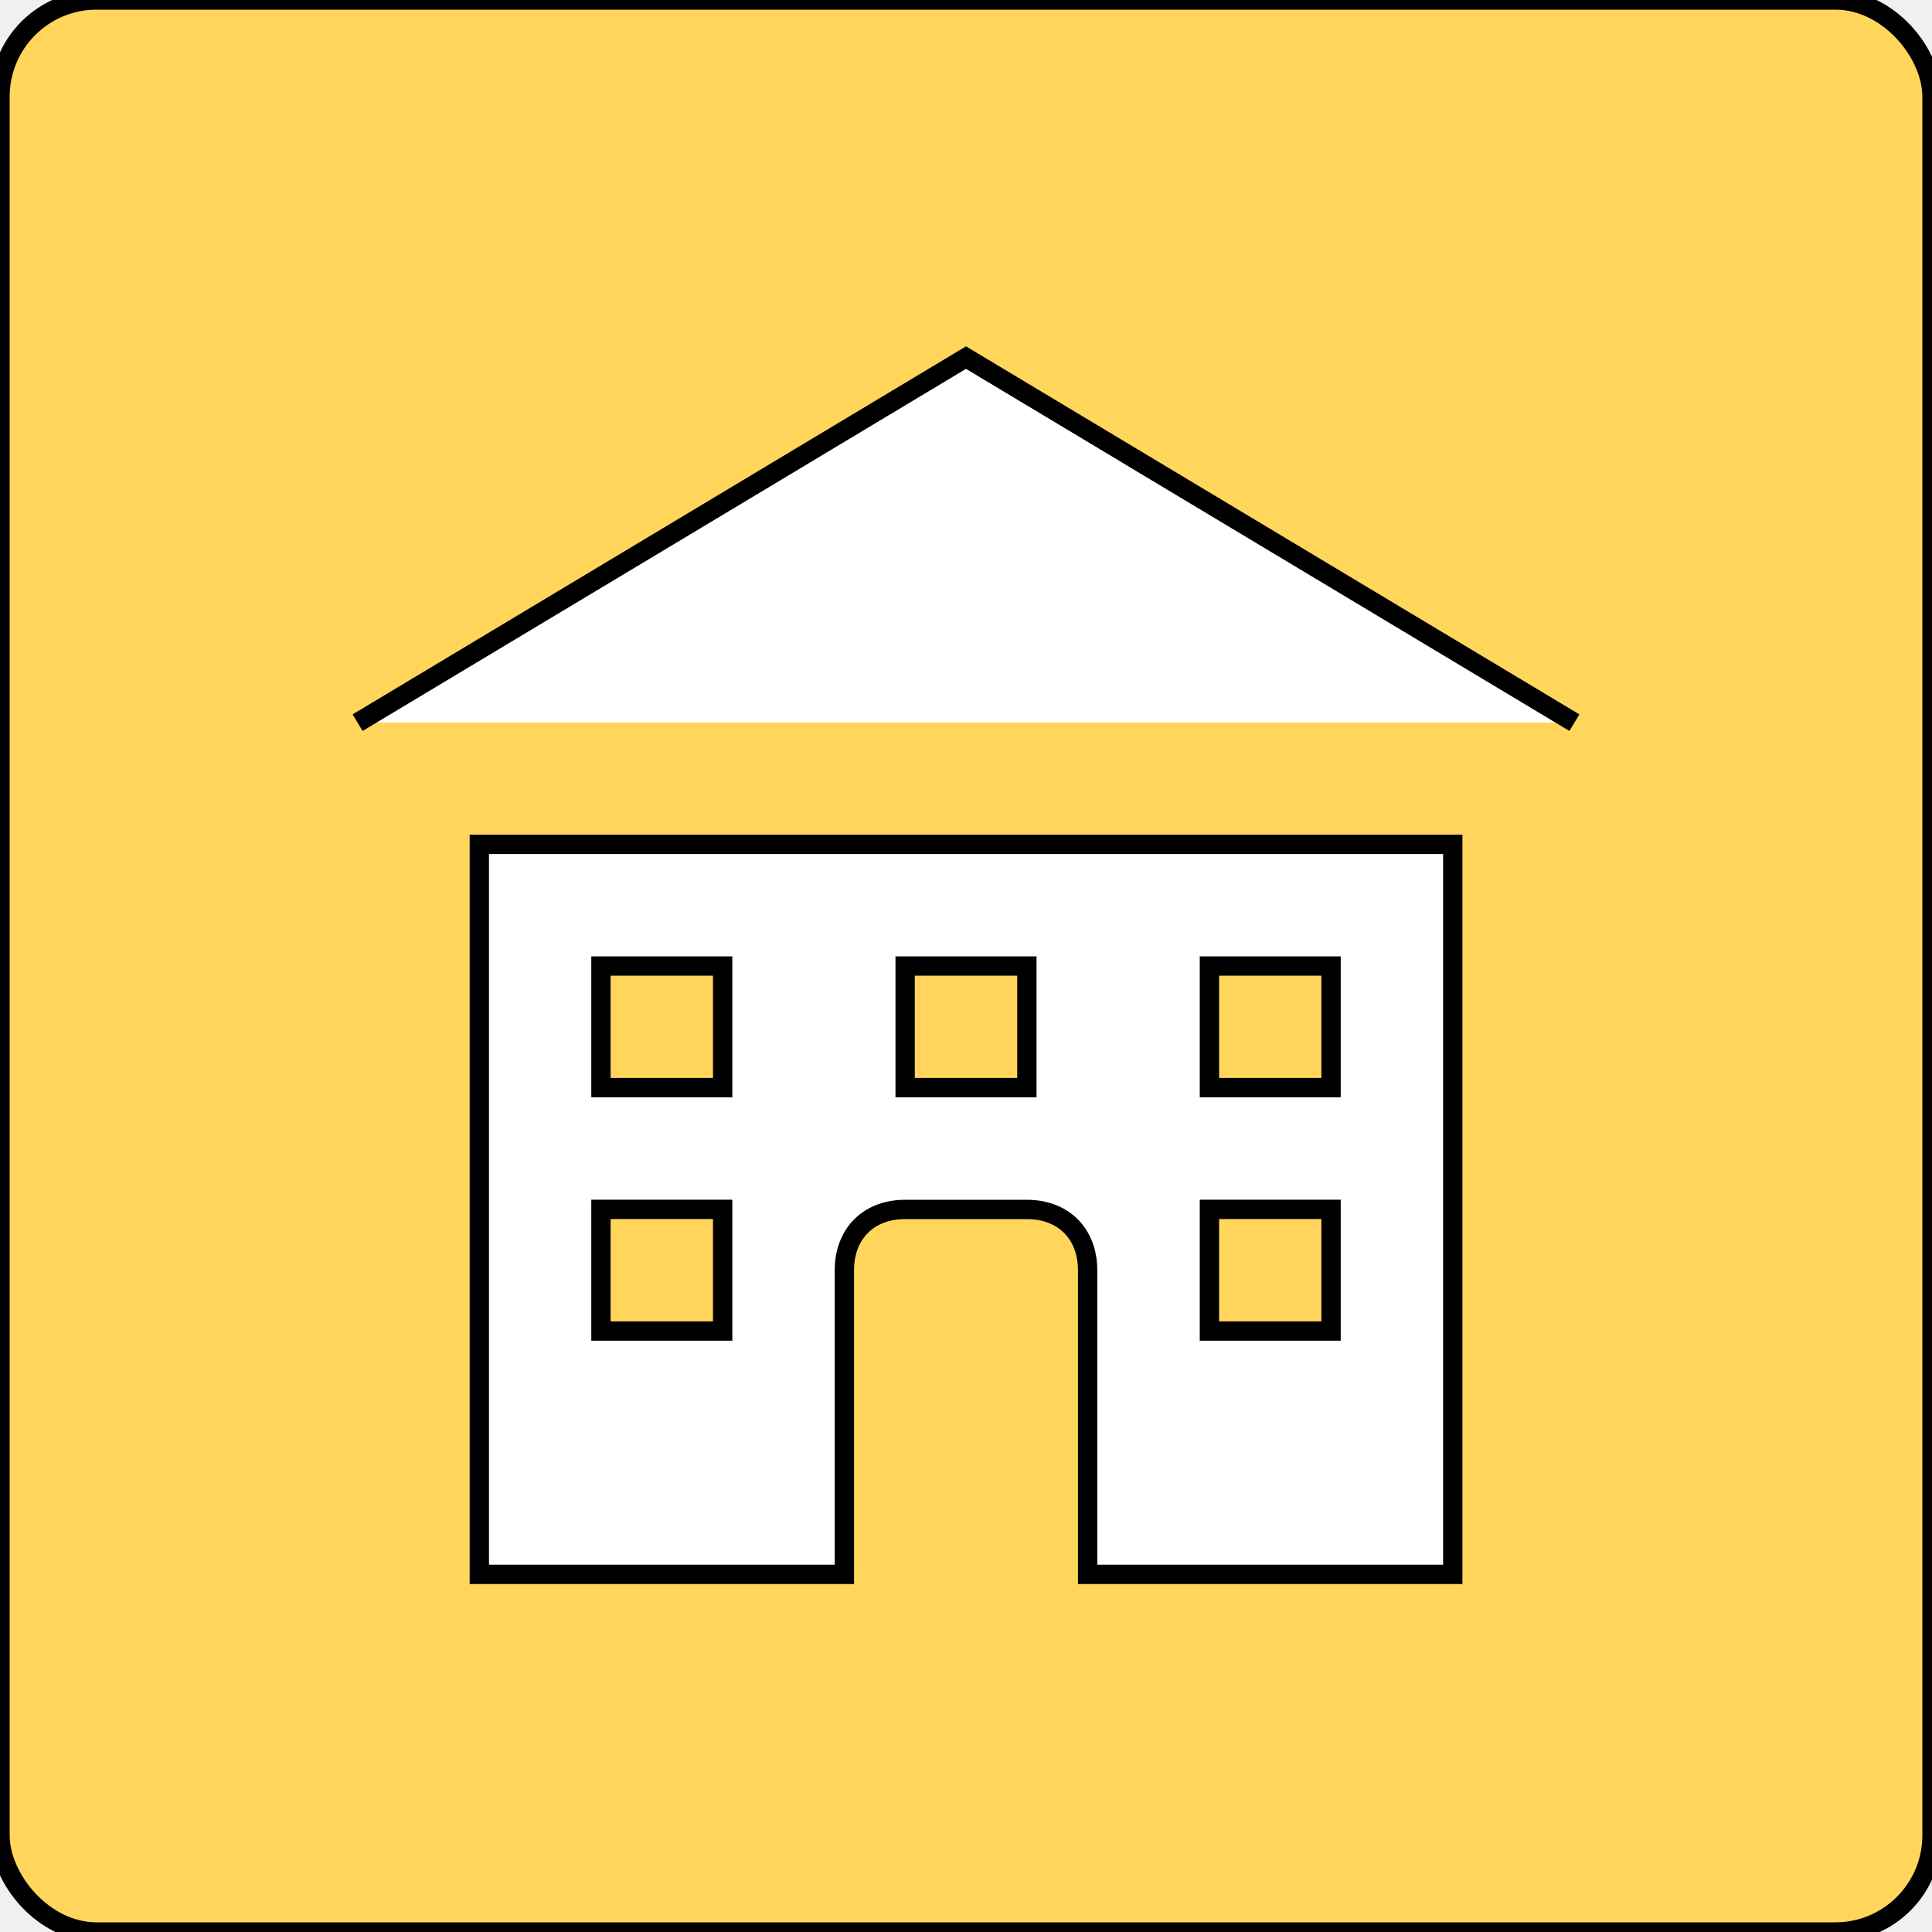
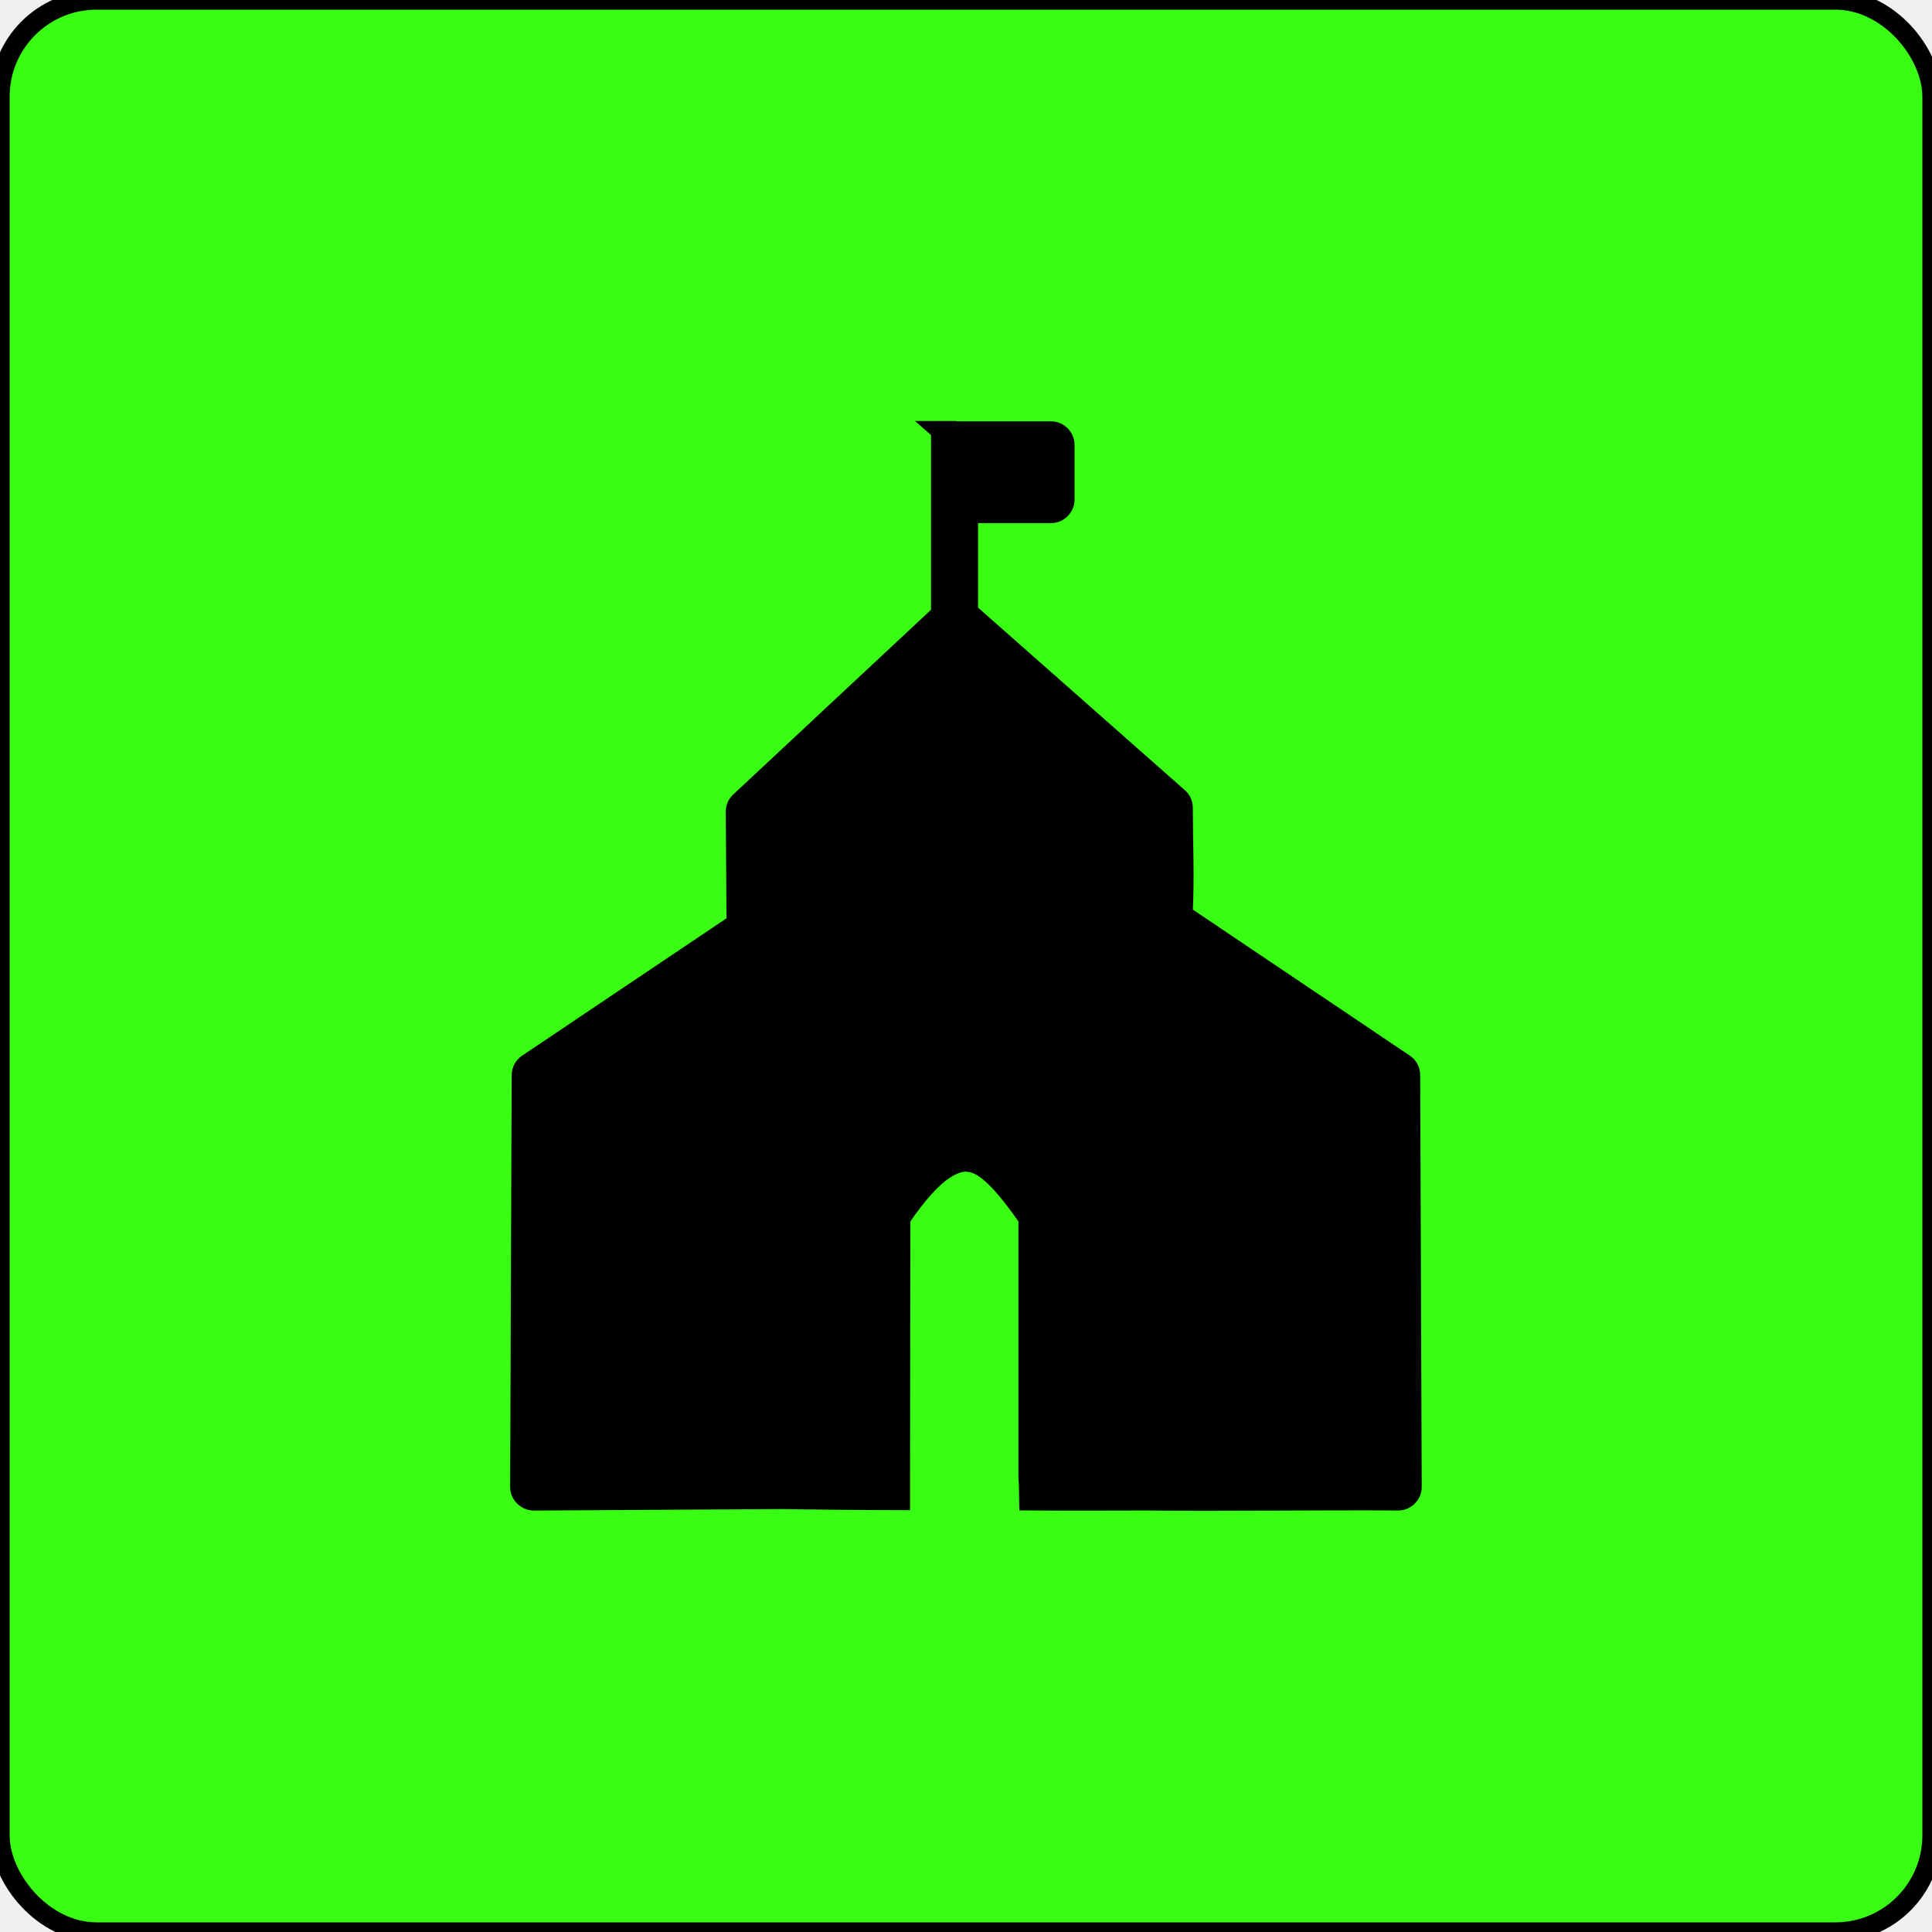
- <svg xmlns="http://www.w3.org/2000/svg" width="20" height="20" xml:space="preserve" overflow="hidden">
+ <svg xmlns="http://www.w3.org/2000/svg" width="133" height="133" xml:space="preserve" overflow="hidden">
  <defs>
    <clipPath id="clip0">
-       <rect x="0" y="0" width="20" height="20" />
-     </clipPath>
-     <clipPath id="clip1">
-       <rect x="3" y="3" width="14" height="5" />
-     </clipPath>
-     <clipPath id="clip2">
-       <rect x="4" y="8" width="12" height="9" />
+       <rect x="0" y="0" width="133" height="133" />
    </clipPath>
  </defs>
  <g clip-path="url(#clip0)">
-     <path d="M1 0 19 0C19.552 0 20 0.552 20 1L20 19C20 19.552 19.552 20 19 20L1 20C0.448 20 0 19.448 0 19L0 1C0 0.448 0.448 0 1 0Z" stroke="#000000" stroke-width="0.2" fill="#FFD65B" />
-     <g clip-path="url(#clip1)">
-       <path d="M3.702 7.481 10 3.702 16.298 7.481" stroke="#000000" stroke-width="0.2" fill="#FFFFFF" />
-     </g>
-     <g clip-path="url(#clip2)">
-       <path d="M4.962 8.741 4.962 16.298 8.741 16.298 8.741 13.149C8.741 12.771 8.992 12.52 9.37 12.52L10.63 12.52C11.008 12.52 11.259 12.771 11.259 13.149L11.259 16.298 15.039 16.298 15.039 8.741ZM7.481 13.779 6.221 13.779 6.221 12.519 7.481 12.519ZM7.481 11.259 6.221 11.259 6.221 10 7.481 10ZM10.63 11.259 9.37 11.259 9.37 10 10.63 10ZM13.779 13.779 12.52 13.779 12.52 12.519 13.779 12.519ZM13.779 11.259 12.52 11.259 12.52 10 13.779 10Z" stroke="#000000" stroke-width="0.2" fill="#FFFFFF" />
-     </g>
+     <path d="M6.65 0 126.35 0C130.023 0 133 3.673 133 6.65L133 126.35C133 130.023 130.023 133 126.35 133L6.65 133C2.977 133 0 129.327 0 126.35L0 6.65C0 2.977 2.977 0 6.65 0Z" stroke="#000000" stroke-width="1.33" fill="#38FF13" />
+     <path d="M64.759 29.65 64.759 42.264 50.939 55.169C50.747 55.346 50.627 55.59 50.627 55.85L50.679 63.57 36.309 73.228C36.049 73.405 35.888 73.701 35.888 74.013L35.784 102.384C35.784 102.888 36.246 103.33 36.75 103.324L53.79 103.22C54.393 103.231 59.375 103.298 61.983 103.298L61.983 101.49 62.009 83.873C63.173 82.153 64.201 81.057 65.017 80.522 65.874 79.966 66.446 79.914 67.033 80.076 68.155 80.392 69.48 82.008 70.774 83.873L70.774 101.802C70.774 101.88 70.784 101.958 70.8 102.035L70.826 103.319C73.158 103.34 77.876 103.319 78.993 103.319 83.902 103.376 90.796 103.282 96.267 103.319 96.765 103.319 97.207 102.877 97.207 102.378L97.103 74.007C97.103 73.695 96.947 73.394 96.682 73.222L81.398 62.936C81.424 62.852 81.445 62.764 81.45 62.676 81.564 60.281 81.45 57.917 81.45 55.61 81.45 55.34 81.341 55.08 81.138 54.904L66.664 42.128 66.664 35.348 72.368 35.348C72.867 35.348 73.308 34.907 73.308 34.408L73.308 30.61C73.308 30.111 72.867 29.67 72.368 29.67L66.217 29.67 66.113 29.67C65.936 29.691 65.729 29.628 65.588 29.644L64.752 29.644Z" stroke="#000000" stroke-width="1.33" />
  </g>
</svg>
